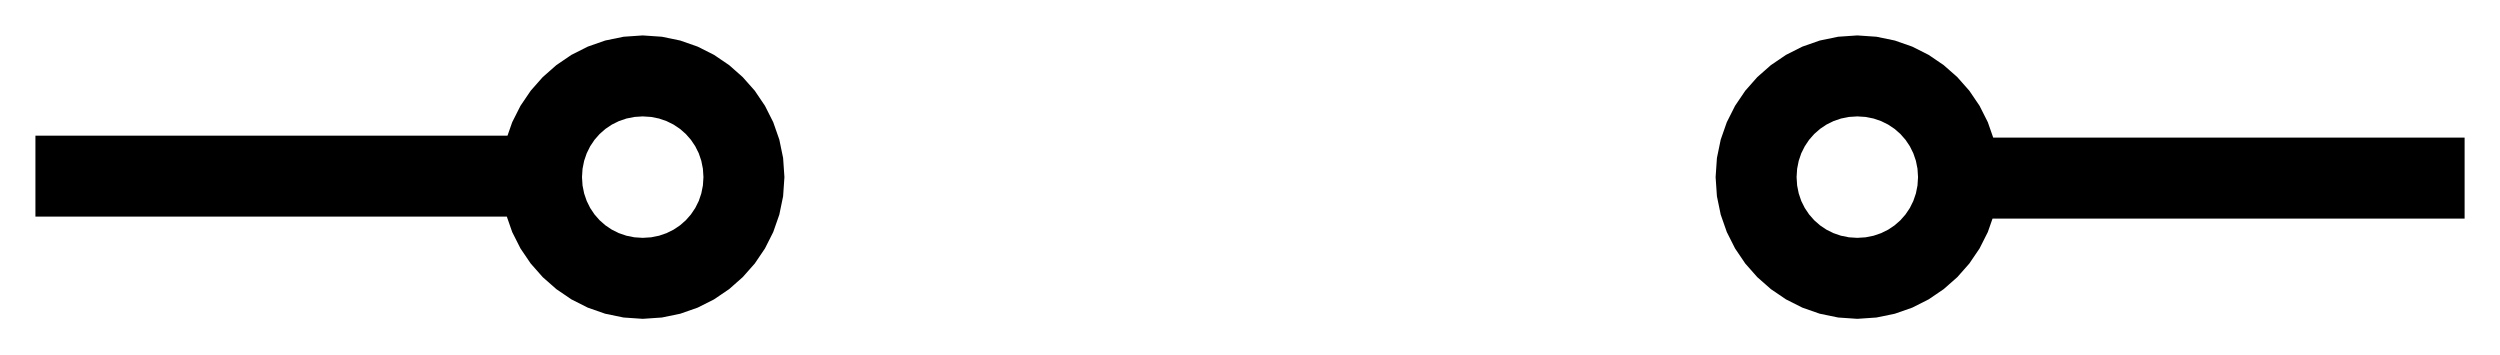
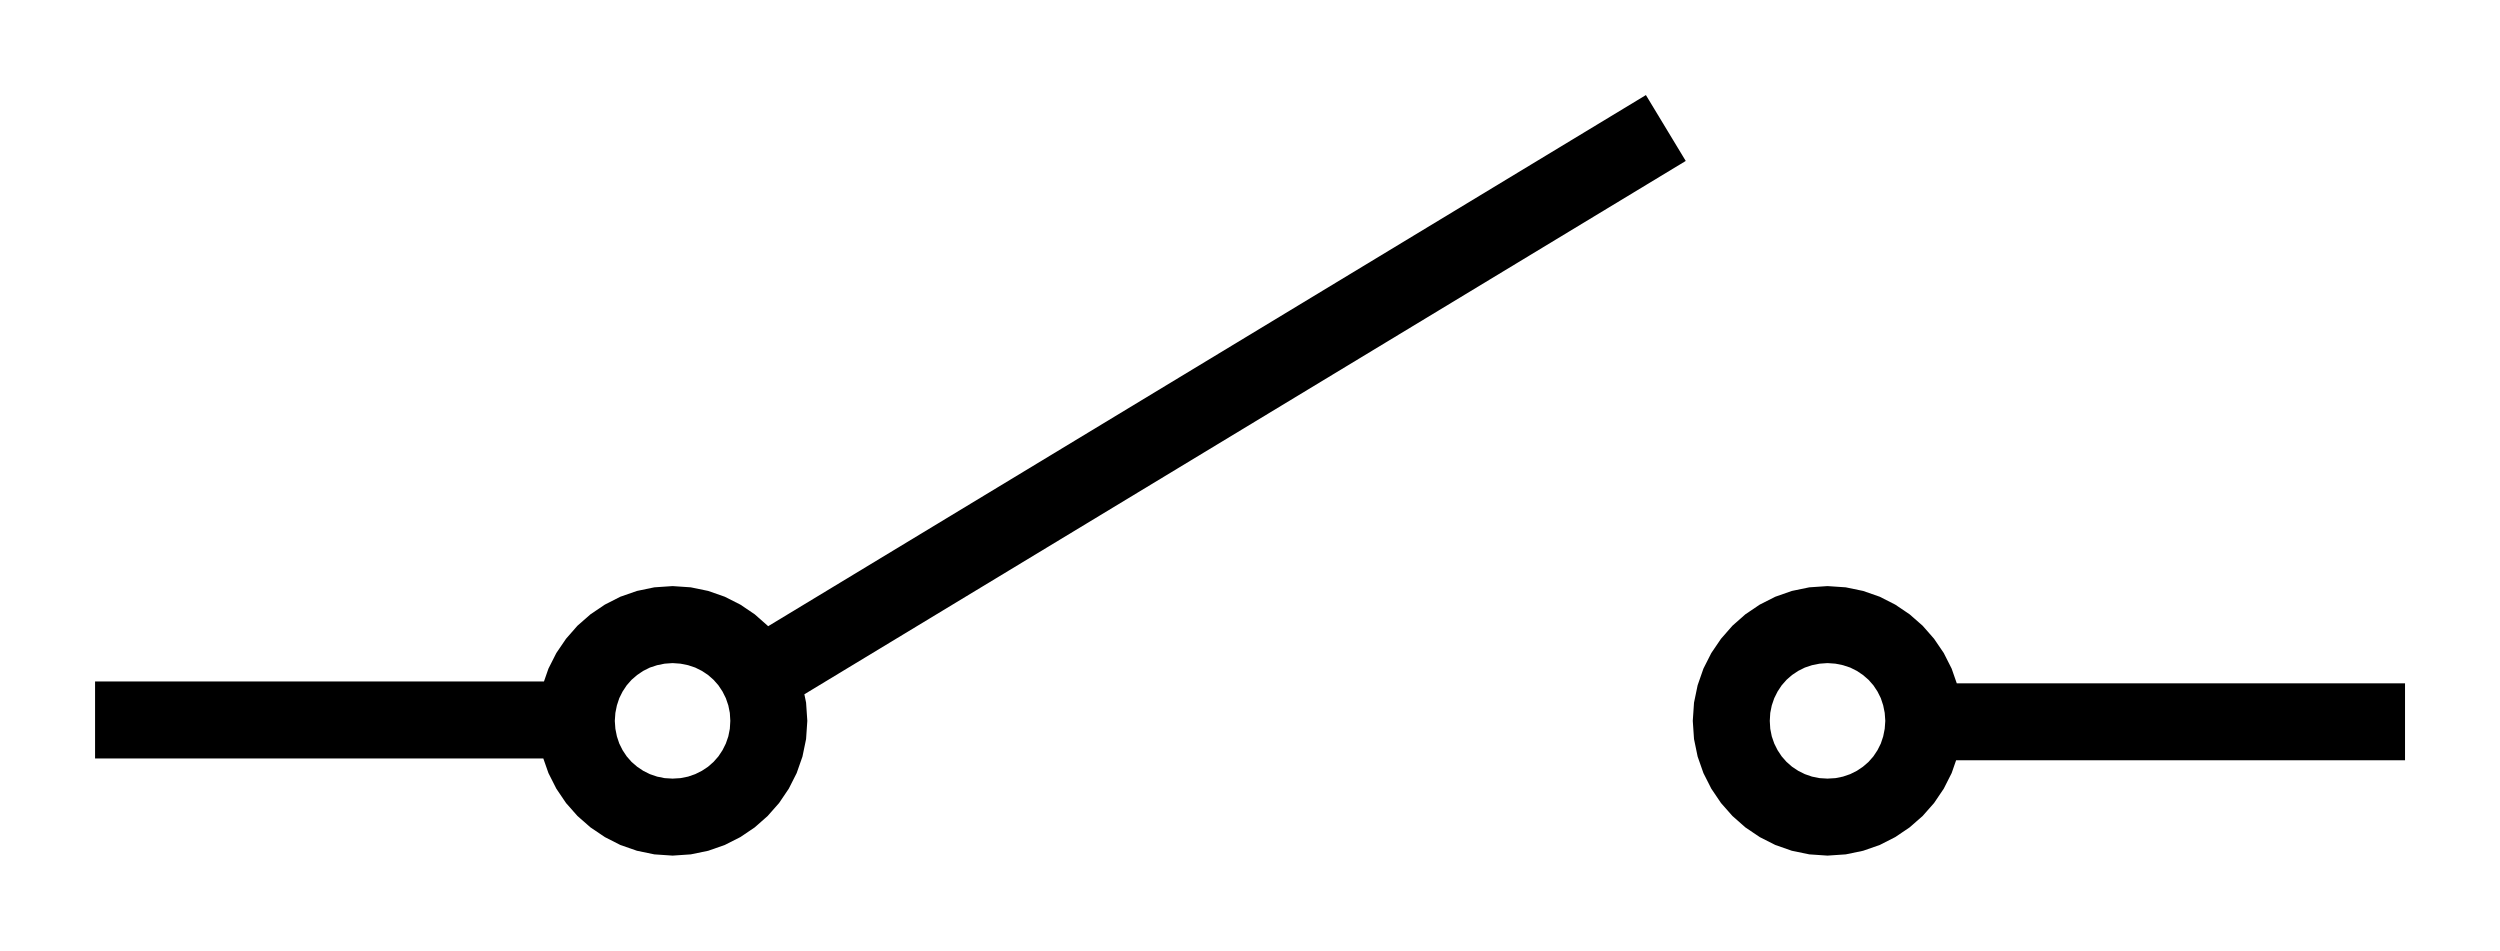
- <svg xmlns="http://www.w3.org/2000/svg" version="1.1" viewBox="-35.286 -5 70.571 10" fill="black" stroke="none">
-   <path fill-rule="evenodd" d="M 20.96 1.171 L 34.286 1.171 L 34.286 -1.115 L 20.979 -1.115 L 20.827 -1.551 L 20.594 -2.013 L 20.305 -2.439 L 19.966 -2.823 L 19.581 -3.162 L 19.156 -3.451 L 18.694 -3.684 L 18.202 -3.856 L 17.683 -3.963 L 17.143 -4 L 16.603 -3.963 L 16.084 -3.856 L 15.592 -3.684 L 15.13 -3.451 L 14.704 -3.162 L 14.319 -2.823 L 13.98 -2.439 L 13.692 -2.013 L 13.459 -1.551 L 13.287 -1.059 L 13.18 -0.54 L 13.143 0 L 13.18 0.54 L 13.287 1.059 L 13.459 1.551 L 13.692 2.013 L 13.98 2.439 L 14.319 2.823 L 14.704 3.162 L 15.13 3.451 L 15.592 3.684 L 16.084 3.856 L 16.603 3.963 L 17.143 4 L 17.683 3.963 L 18.202 3.856 L 18.694 3.684 L 19.156 3.451 L 19.581 3.162 L 19.966 2.823 L 20.305 2.439 L 20.594 2.013 L 20.827 1.551 L 20.96 1.171 Z M 17.143 -1.714 L 17.378 -1.699 L 17.603 -1.654 L 17.816 -1.581 L 18.014 -1.483 L 18.196 -1.361 L 18.36 -1.217 L 18.504 -1.053 L 18.626 -0.871 L 18.724 -0.673 L 18.797 -0.46 L 18.842 -0.235 L 18.857 0 L 18.842 0.235 L 18.797 0.46 L 18.724 0.673 L 18.626 0.871 L 18.504 1.053 L 18.36 1.217 L 18.196 1.361 L 18.014 1.483 L 17.816 1.581 L 17.603 1.654 L 17.378 1.699 L 17.143 1.714 L 16.907 1.699 L 16.682 1.654 L 16.47 1.581 L 16.272 1.483 L 16.09 1.361 L 15.926 1.217 L 15.782 1.053 L 15.66 0.871 L 15.561 0.673 L 15.489 0.46 L 15.444 0.235 L 15.429 0 L 15.444 -0.235 L 15.489 -0.46 L 15.561 -0.673 L 15.66 -0.871 L 15.782 -1.053 L 15.926 -1.217 L 16.09 -1.361 L 16.272 -1.483 L 16.47 -1.581 L 16.682 -1.654 L 16.907 -1.699 L 17.143 -1.714 Z" />
-   <path fill-rule="evenodd" d="M -20.979 1.115 L -20.827 1.551 L -20.594 2.013 L -20.305 2.439 L -19.966 2.823 L -19.581 3.162 L -19.156 3.451 L -18.694 3.684 L -18.202 3.856 L -17.683 3.963 L -17.143 4 L -16.603 3.963 L -16.084 3.856 L -15.592 3.684 L -15.13 3.451 L -14.704 3.162 L -14.32 2.823 L -13.98 2.439 L -13.692 2.013 L -13.459 1.551 L -13.287 1.059 L -13.18 0.54 L -13.143 0 L -13.18 -0.54 L -13.287 -1.059 L -13.459 -1.551 L -13.692 -2.013 L -13.98 -2.439 L -14.32 -2.823 L -14.704 -3.162 L -15.13 -3.451 L -15.592 -3.684 L -16.084 -3.856 L -16.603 -3.963 L -17.143 -4 L -17.683 -3.963 L -18.202 -3.856 L -18.694 -3.684 L -19.156 -3.451 L -19.581 -3.162 L -19.966 -2.823 L -20.305 -2.439 L -20.594 -2.013 L -20.827 -1.551 L -20.96 -1.171 L -34.286 -1.171 L -34.286 1.115 L -20.979 1.115 Z M -17.143 -1.714 L -16.907 -1.699 L -16.682 -1.654 L -16.47 -1.581 L -16.272 -1.483 L -16.09 -1.361 L -15.926 -1.217 L -15.782 -1.053 L -15.66 -0.871 L -15.561 -0.673 L -15.489 -0.46 L -15.444 -0.235 L -15.429 0 L -15.444 0.235 L -15.489 0.46 L -15.561 0.673 L -15.66 0.871 L -15.782 1.053 L -15.926 1.217 L -16.09 1.361 L -16.272 1.483 L -16.47 1.581 L -16.682 1.654 L -16.907 1.699 L -17.143 1.714 L -17.378 1.699 L -17.603 1.654 L -17.816 1.581 L -18.014 1.483 L -18.196 1.361 L -18.36 1.217 L -18.504 1.053 L -18.626 0.871 L -18.724 0.673 L -18.797 0.46 L -18.842 0.235 L -18.857 0 L -18.842 -0.235 L -18.797 -0.46 L -18.724 -0.673 L -18.626 -0.871 L -18.504 -1.053 L -18.36 -1.217 L -18.196 -1.361 L -18.014 -1.483 L -17.816 -1.581 L -17.603 -1.654 L -17.378 -1.699 L -17.143 -1.714 Z" />
+ <svg xmlns="http://www.w3.org/2000/svg" version="1.1" viewBox="-13.149 -5 26.297 10" fill="black" stroke="none">
+   <path fill-rule="evenodd" d="M 7.427 2.997 L 12.149 2.997 L 12.149 2.188 L 7.434 2.188 L 7.38 2.033 L 7.297 1.869 L 7.195 1.719 L 7.075 1.582 L 6.938 1.462 L 6.787 1.36 L 6.624 1.277 L 6.449 1.216 L 6.266 1.178 L 6.074 1.165 L 5.883 1.178 L 5.699 1.216 L 5.525 1.277 L 5.361 1.36 L 5.21 1.462 L 5.074 1.582 L 4.954 1.719 L 4.852 1.869 L 4.769 2.033 L 4.708 2.208 L 4.67 2.391 L 4.657 2.583 L 4.67 2.774 L 4.708 2.958 L 4.769 3.132 L 4.852 3.296 L 4.954 3.447 L 5.074 3.583 L 5.21 3.703 L 5.361 3.805 L 5.525 3.888 L 5.699 3.949 L 5.883 3.987 L 6.074 4 L 6.266 3.987 L 6.449 3.949 L 6.624 3.888 L 6.787 3.805 L 6.938 3.703 L 7.075 3.583 L 7.195 3.447 L 7.297 3.296 L 7.38 3.132 L 7.427 2.997 Z M 6.074 1.975 L 6.158 1.981 L 6.237 1.997 L 6.313 2.022 L 6.383 2.057 L 6.447 2.1 L 6.506 2.151 L 6.557 2.209 L 6.6 2.274 L 6.635 2.344 L 6.66 2.42 L 6.676 2.499 L 6.682 2.583 L 6.676 2.666 L 6.66 2.746 L 6.635 2.821 L 6.6 2.891 L 6.557 2.956 L 6.506 3.014 L 6.447 3.065 L 6.383 3.108 L 6.313 3.143 L 6.237 3.169 L 6.158 3.185 L 6.074 3.19 L 5.991 3.185 L 5.911 3.169 L 5.836 3.143 L 5.766 3.108 L 5.701 3.065 L 5.643 3.014 L 5.592 2.956 L 5.549 2.891 L 5.514 2.821 L 5.488 2.746 L 5.472 2.666 L 5.467 2.583 L 5.472 2.499 L 5.488 2.42 L 5.514 2.344 L 5.549 2.274 L 5.592 2.209 L 5.643 2.151 L 5.701 2.1 L 5.766 2.057 L 5.836 2.022 L 5.911 1.997 L 5.991 1.981 L 6.074 1.975 Z" />
+   <path fill-rule="evenodd" d="M -5.069 1.587 L -5.074 1.582 L -5.21 1.462 L -5.361 1.36 L -5.525 1.277 L -5.699 1.216 L -5.883 1.178 L -6.074 1.165 L -6.266 1.178 L -6.449 1.216 L -6.624 1.277 L -6.787 1.36 L -6.938 1.462 L -7.075 1.582 L -7.195 1.719 L -7.297 1.869 L -7.38 2.033 L -7.427 2.168 L -12.149 2.168 L -12.149 2.978 L -7.434 2.978 L -7.38 3.132 L -7.297 3.296 L -7.195 3.447 L -7.075 3.583 L -6.938 3.703 L -6.787 3.805 L -6.624 3.888 L -6.449 3.949 L -6.266 3.987 L -6.074 4 L -5.883 3.987 L -5.699 3.949 L -5.525 3.888 L -5.361 3.805 L -5.21 3.703 L -5.074 3.583 L -4.954 3.447 L -4.852 3.296 L -4.769 3.132 L -4.708 2.958 L -4.67 2.774 L -4.657 2.583 L -4.67 2.391 L -4.688 2.303 L 4.583 -3.307 L 4.164 -4 L -5.069 1.587 Z M -6.074 1.975 L -5.991 1.981 L -5.911 1.997 L -5.836 2.022 L -5.766 2.057 L -5.701 2.1 L -5.643 2.151 L -5.592 2.209 L -5.549 2.274 L -5.514 2.344 L -5.488 2.42 L -5.472 2.499 L -5.467 2.583 L -5.472 2.666 L -5.488 2.746 L -5.514 2.821 L -5.549 2.891 L -5.592 2.956 L -5.643 3.014 L -5.701 3.065 L -5.766 3.108 L -5.836 3.143 L -5.911 3.169 L -5.991 3.185 L -6.074 3.19 L -6.158 3.185 L -6.237 3.169 L -6.313 3.143 L -6.383 3.108 L -6.447 3.065 L -6.506 3.014 L -6.557 2.956 L -6.6 2.891 L -6.635 2.821 L -6.66 2.746 L -6.676 2.666 L -6.682 2.583 L -6.676 2.499 L -6.66 2.42 L -6.635 2.344 L -6.6 2.274 L -6.557 2.209 L -6.506 2.151 L -6.447 2.1 L -6.383 2.057 L -6.313 2.022 L -6.237 1.997 L -6.158 1.981 L -6.074 1.975 Z" />
</svg>
